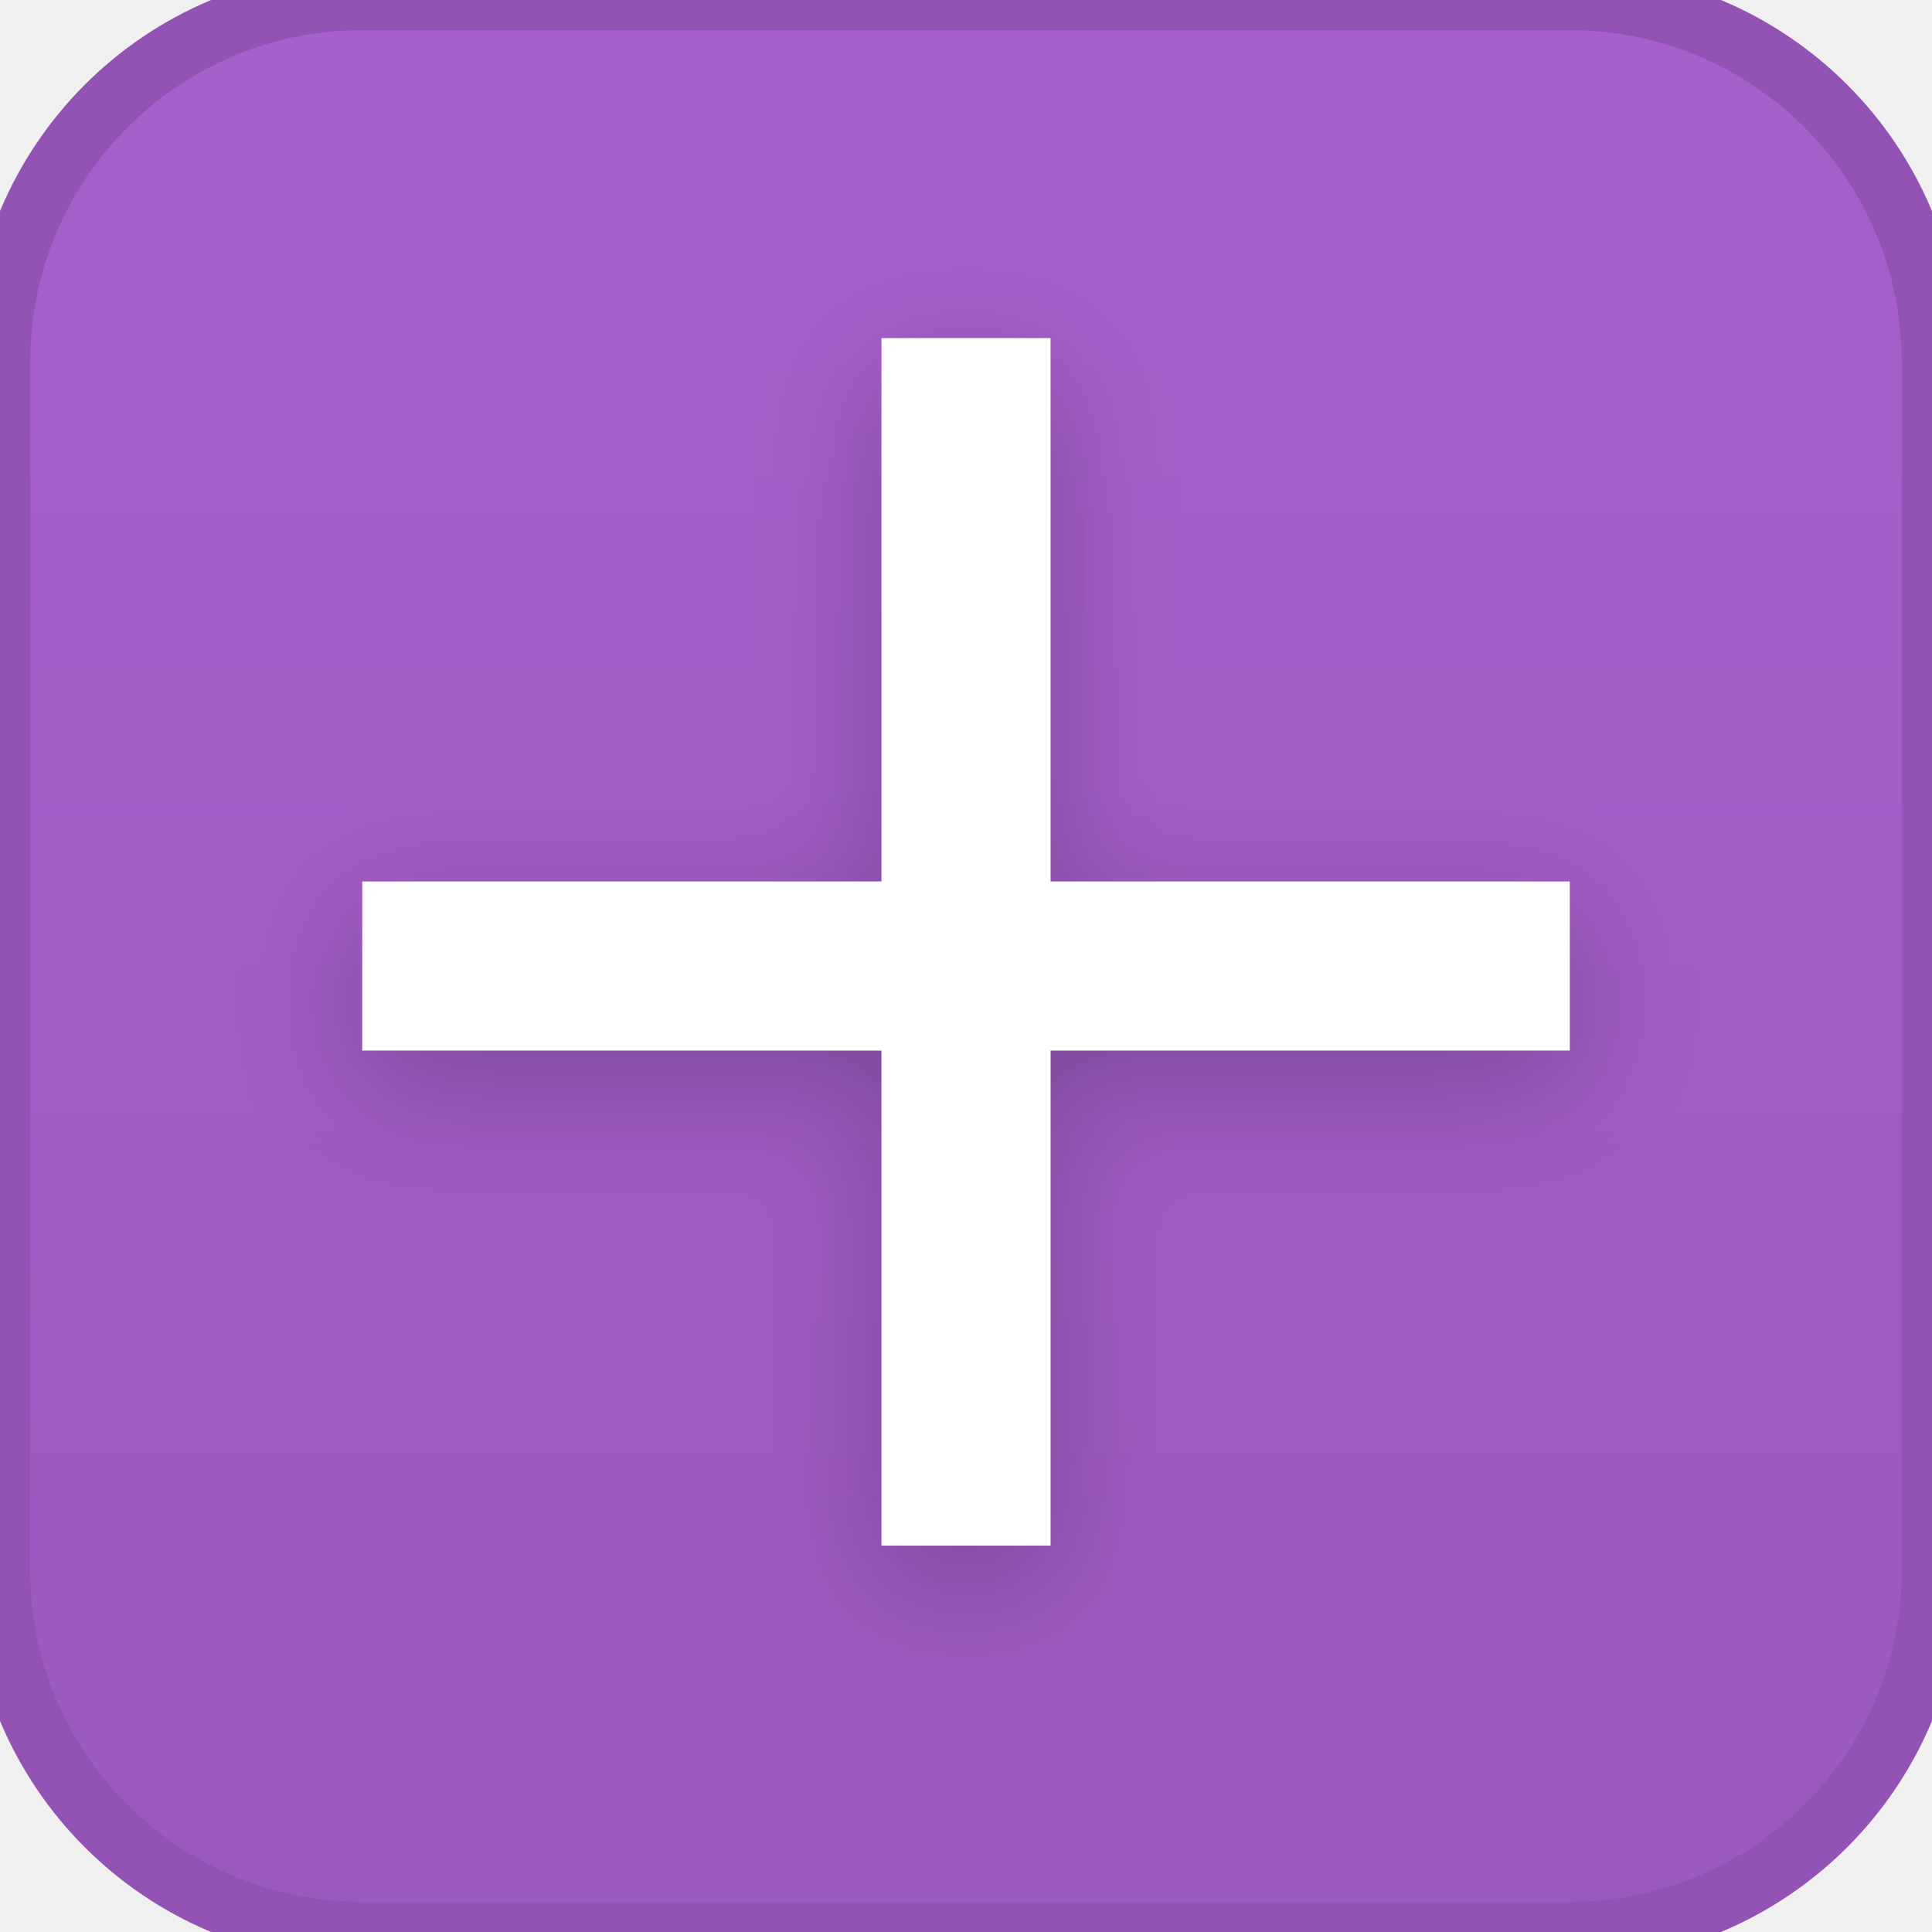
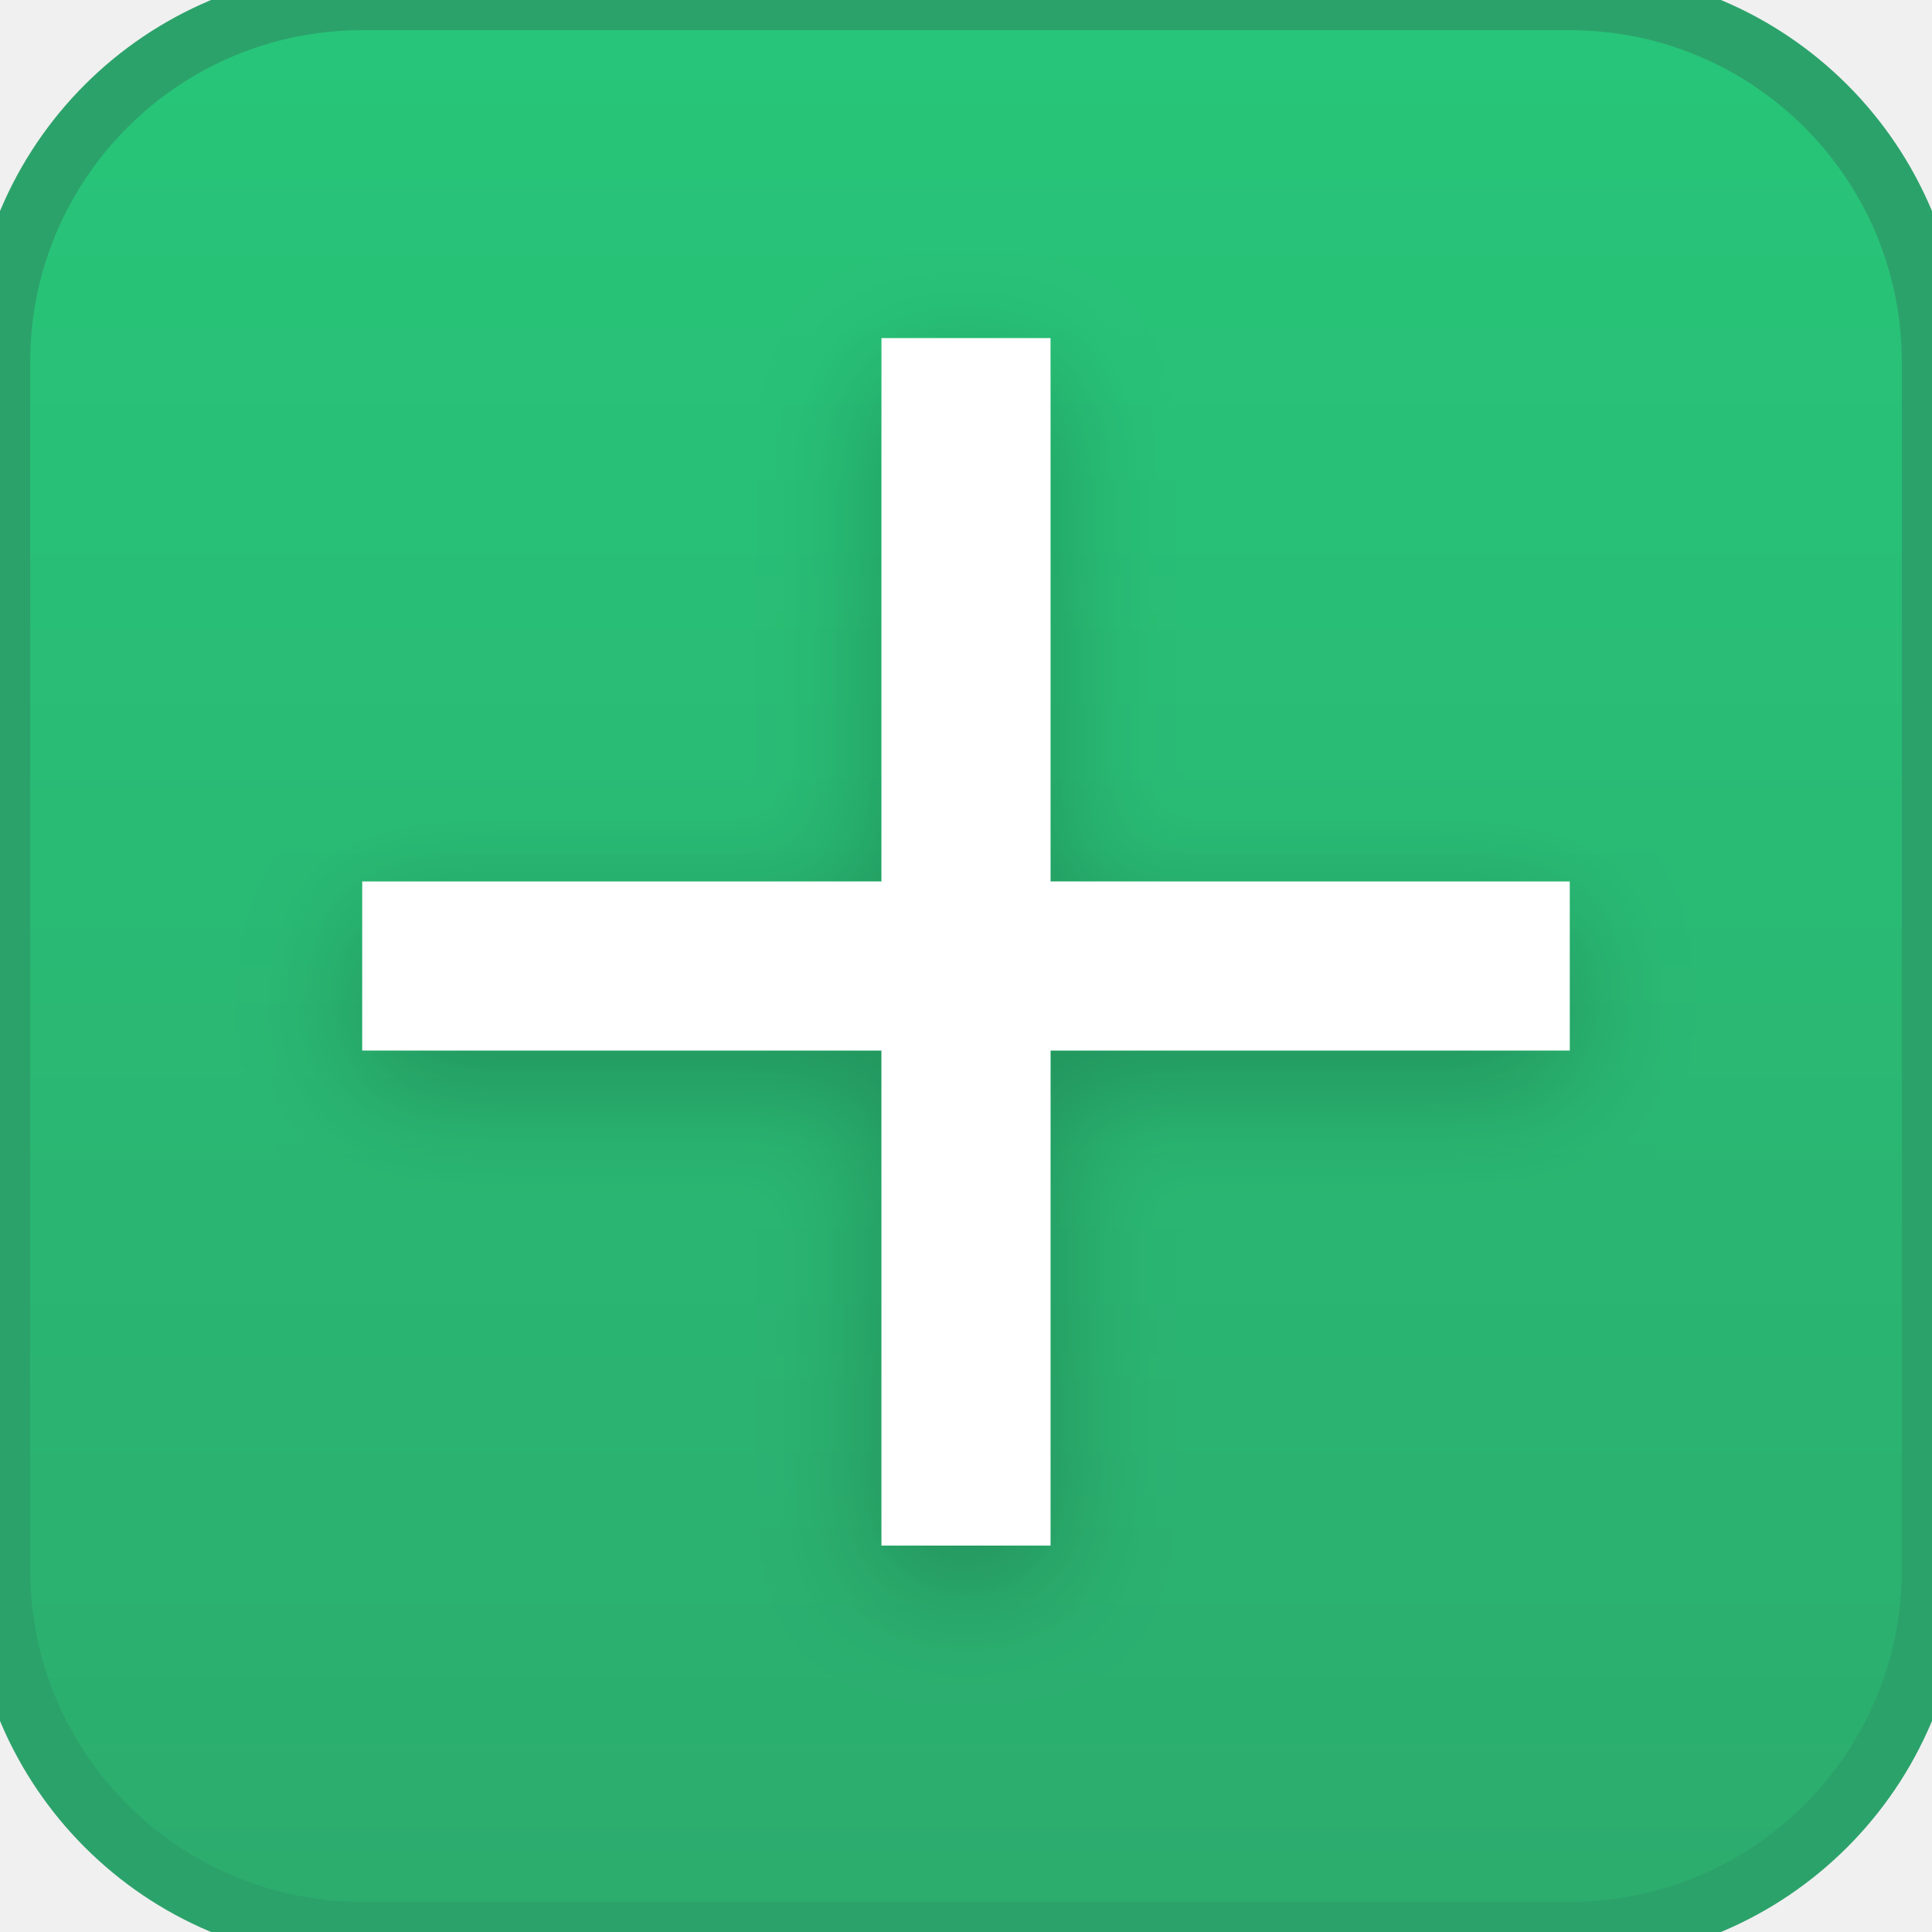
- <svg xmlns="http://www.w3.org/2000/svg" viewBox="0 0 16 16">
+ <svg xmlns="http://www.w3.org/2000/svg" width="16px" height="16px" viewBox="0 0 16 16" version="1.1">
  <defs>
-     <filter x="-8" y="-8" width="32" height="32" filterUnits="objectBoundingBox" id="0">
-       <feOffset dx="0" dy=".3" in="SourceAlpha" result="shadowOffsetOuter1" />
-       <feGaussianBlur stdDeviation=".5" in="shadowOffsetOuter1" result="shadowBlurOuter1" />
+     <linearGradient x1="50%" y1="100%" x2="50%" y2="0%" id="linearGradient-1">
+       <stop stop-color="#2CAC6E" offset="0%" />
+       <stop stop-color="#27C679" offset="100%" />
+     </linearGradient>
+     <filter x="-50%" y="-50%" width="200%" height="200%" filterUnits="objectBoundingBox" id="filter-2">
+       <feOffset dx="0" dy="0.3" in="SourceAlpha" result="shadowOffsetOuter1" />
+       <feGaussianBlur stdDeviation="0.5" in="shadowOffsetOuter1" result="shadowBlurOuter1" />
      <feColorMatrix values="0 0 0 0 0   0 0 0 0 0   0 0 0 0 0  0 0 0 0.21 0" in="shadowBlurOuter1" type="matrix" result="shadowMatrixOuter1" />
      <feMerge>
        <feMergeNode in="shadowMatrixOuter1" />
        <feMergeNode in="SourceGraphic" />
      </feMerge>
    </filter>
-     <linearGradient y1="100%" x2="0" y2="0%" id="1">
-       <stop stop-color="#9c59bf" offset="0%" />
-       <stop stop-color="#a75fcc" offset="100%" />
-     </linearGradient>
  </defs>
-   <g fill="none" fill-rule="evenodd">
-     <rect stroke="#9353b4" stroke-width=".5" fill="url(#1)" width="16" height="16" rx="3" />
-     <path d="m7.3 8.7h-4.3v-1.4h4.3v-4.5h1.4v4.5h4.3v1.4h-4.3v4.1h-1.4v-4.1" fill="#fff" filter="url(#0)" />
+   <g id="Page-1" stroke="none" stroke-width="1" fill="none" fill-rule="evenodd">
+     <g id="create">
+       <rect id="Rectangle-4" stroke="#2CA26B" stroke-width="0.5" fill="url(#linearGradient-1)" x="0" y="0" width="16" height="16" rx="3" />
+       <path d="M7.3,8.7 L3,8.7 L3,7.3 L7.3,7.3 L7.3,2.8 L8.7,2.8 L8.7,7.3 L13,7.3 L13,8.7 L8.7,8.7 L8.7,12.8 L7.3,12.8 L7.3,8.7 Z" id="Rectangle-7" fill="#FFFFFF" filter="url(#filter-2)" />
+     </g>
  </g>
</svg>
